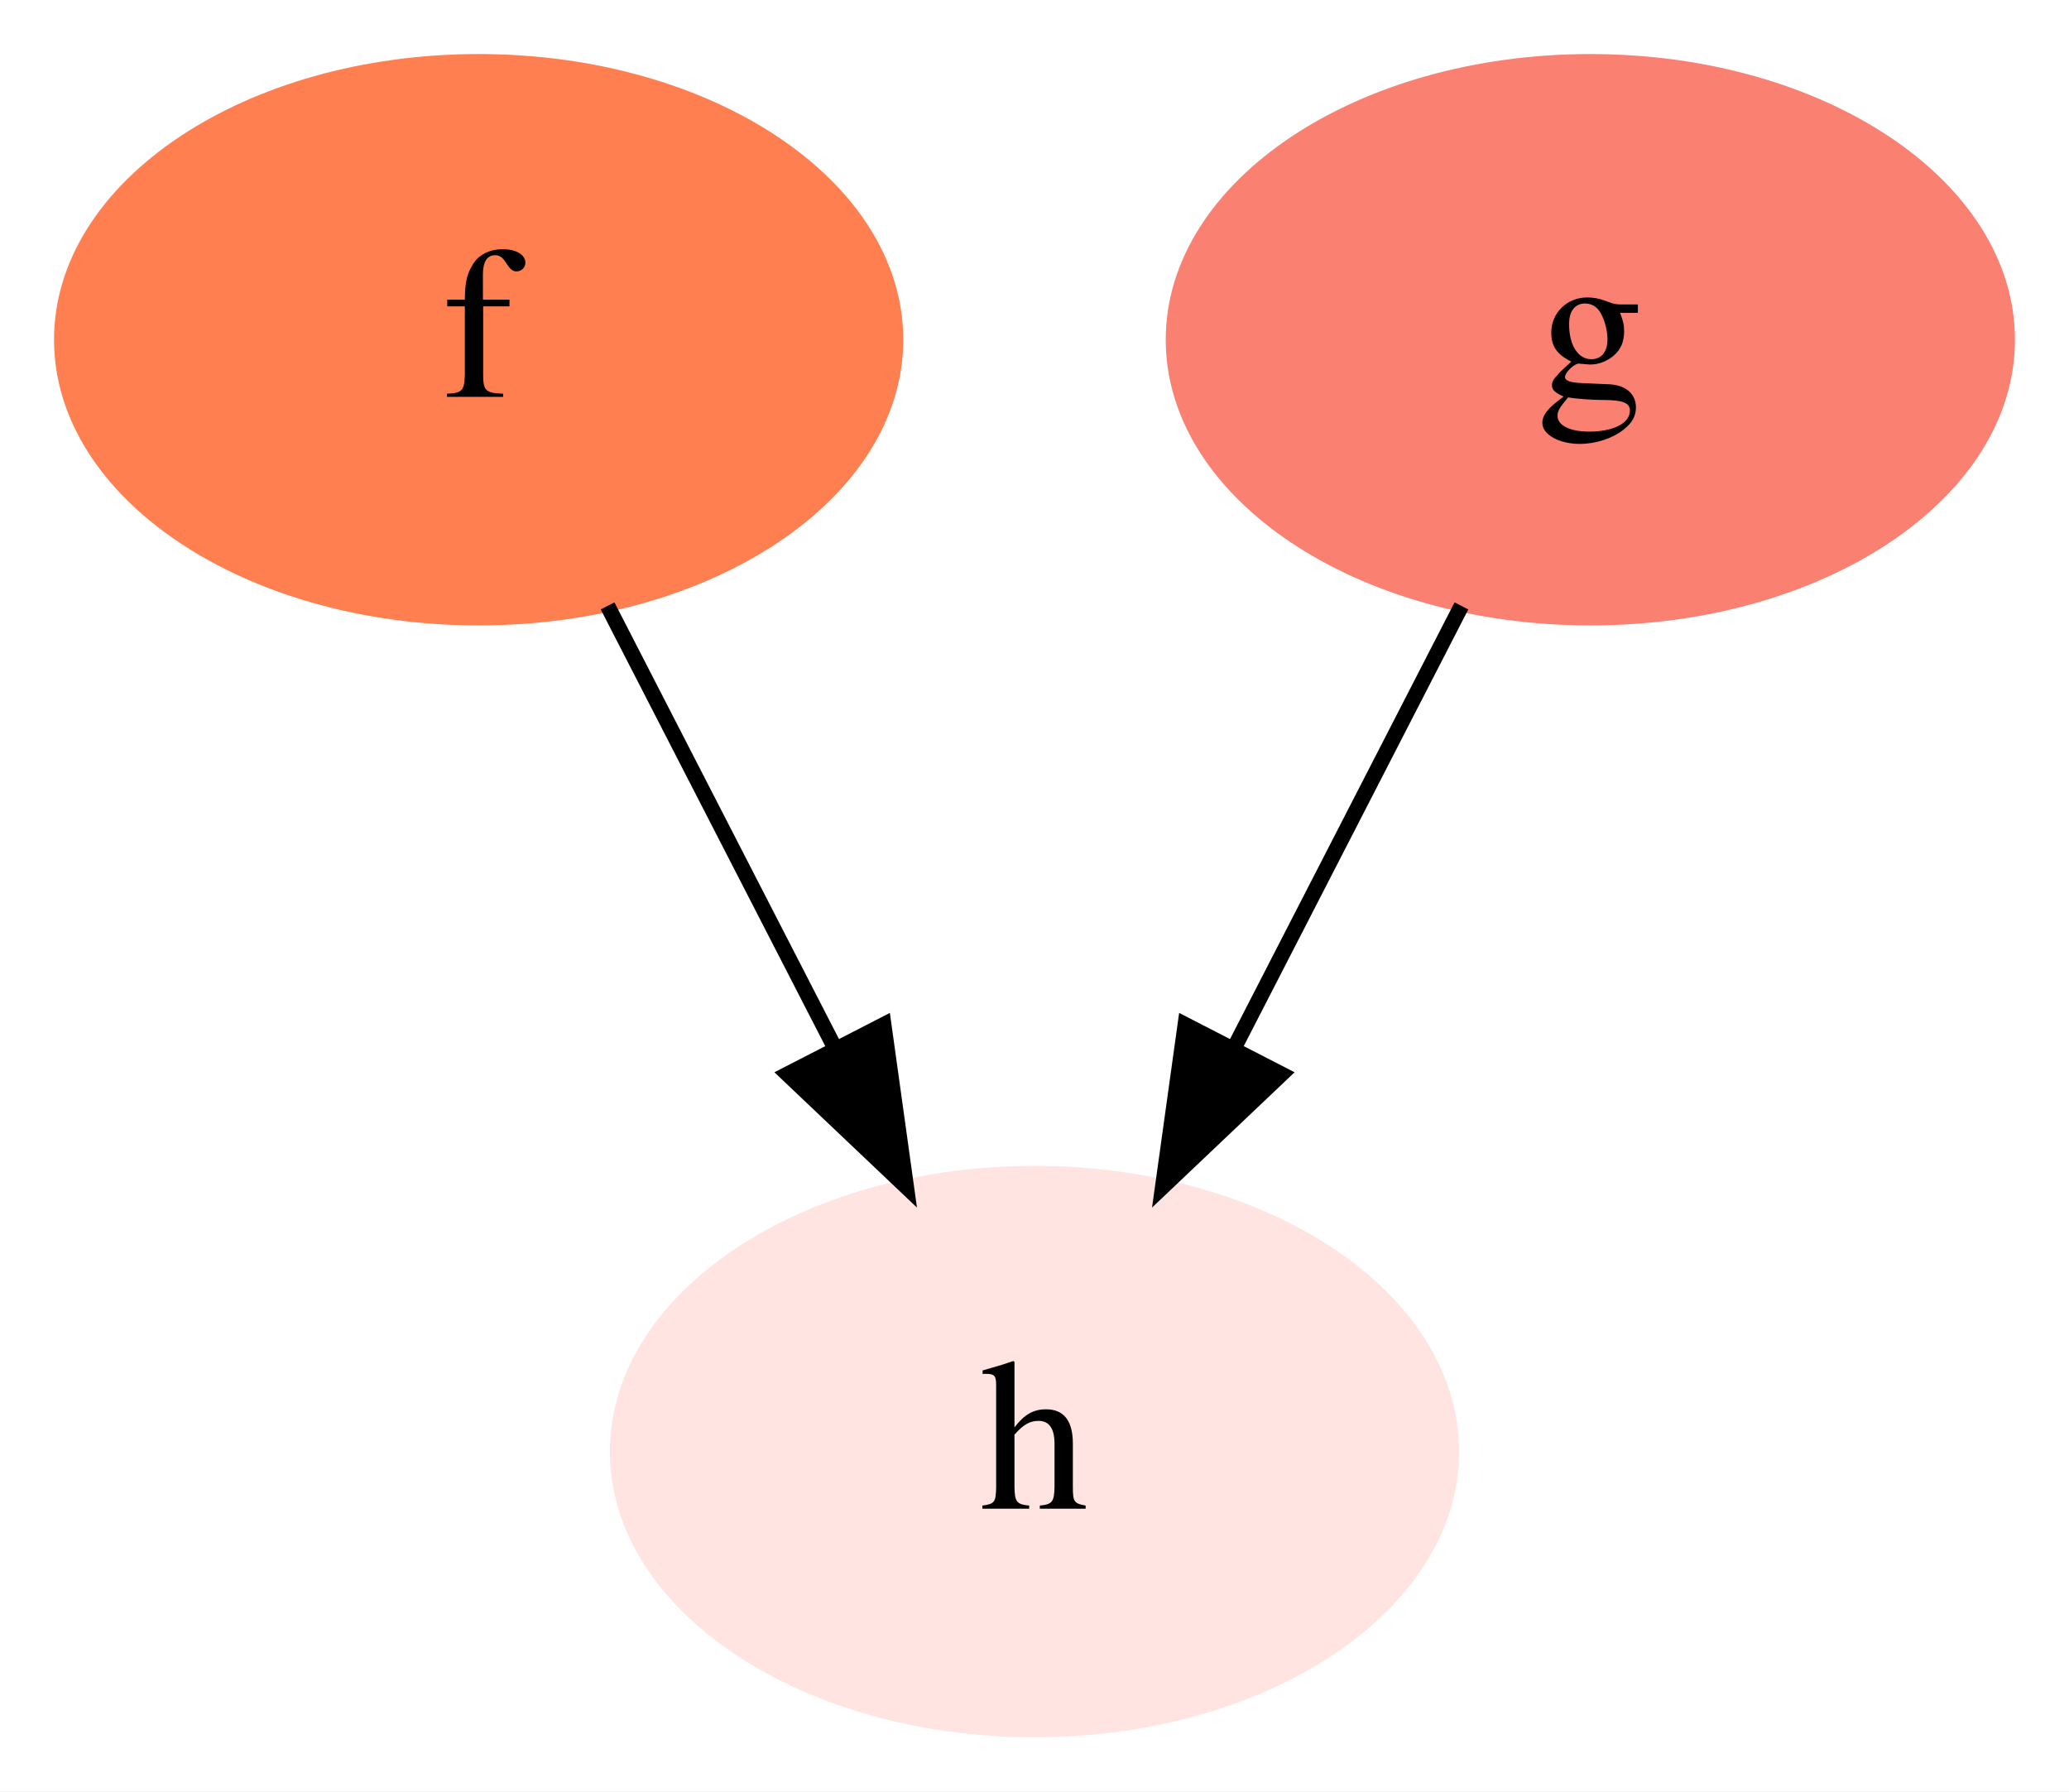
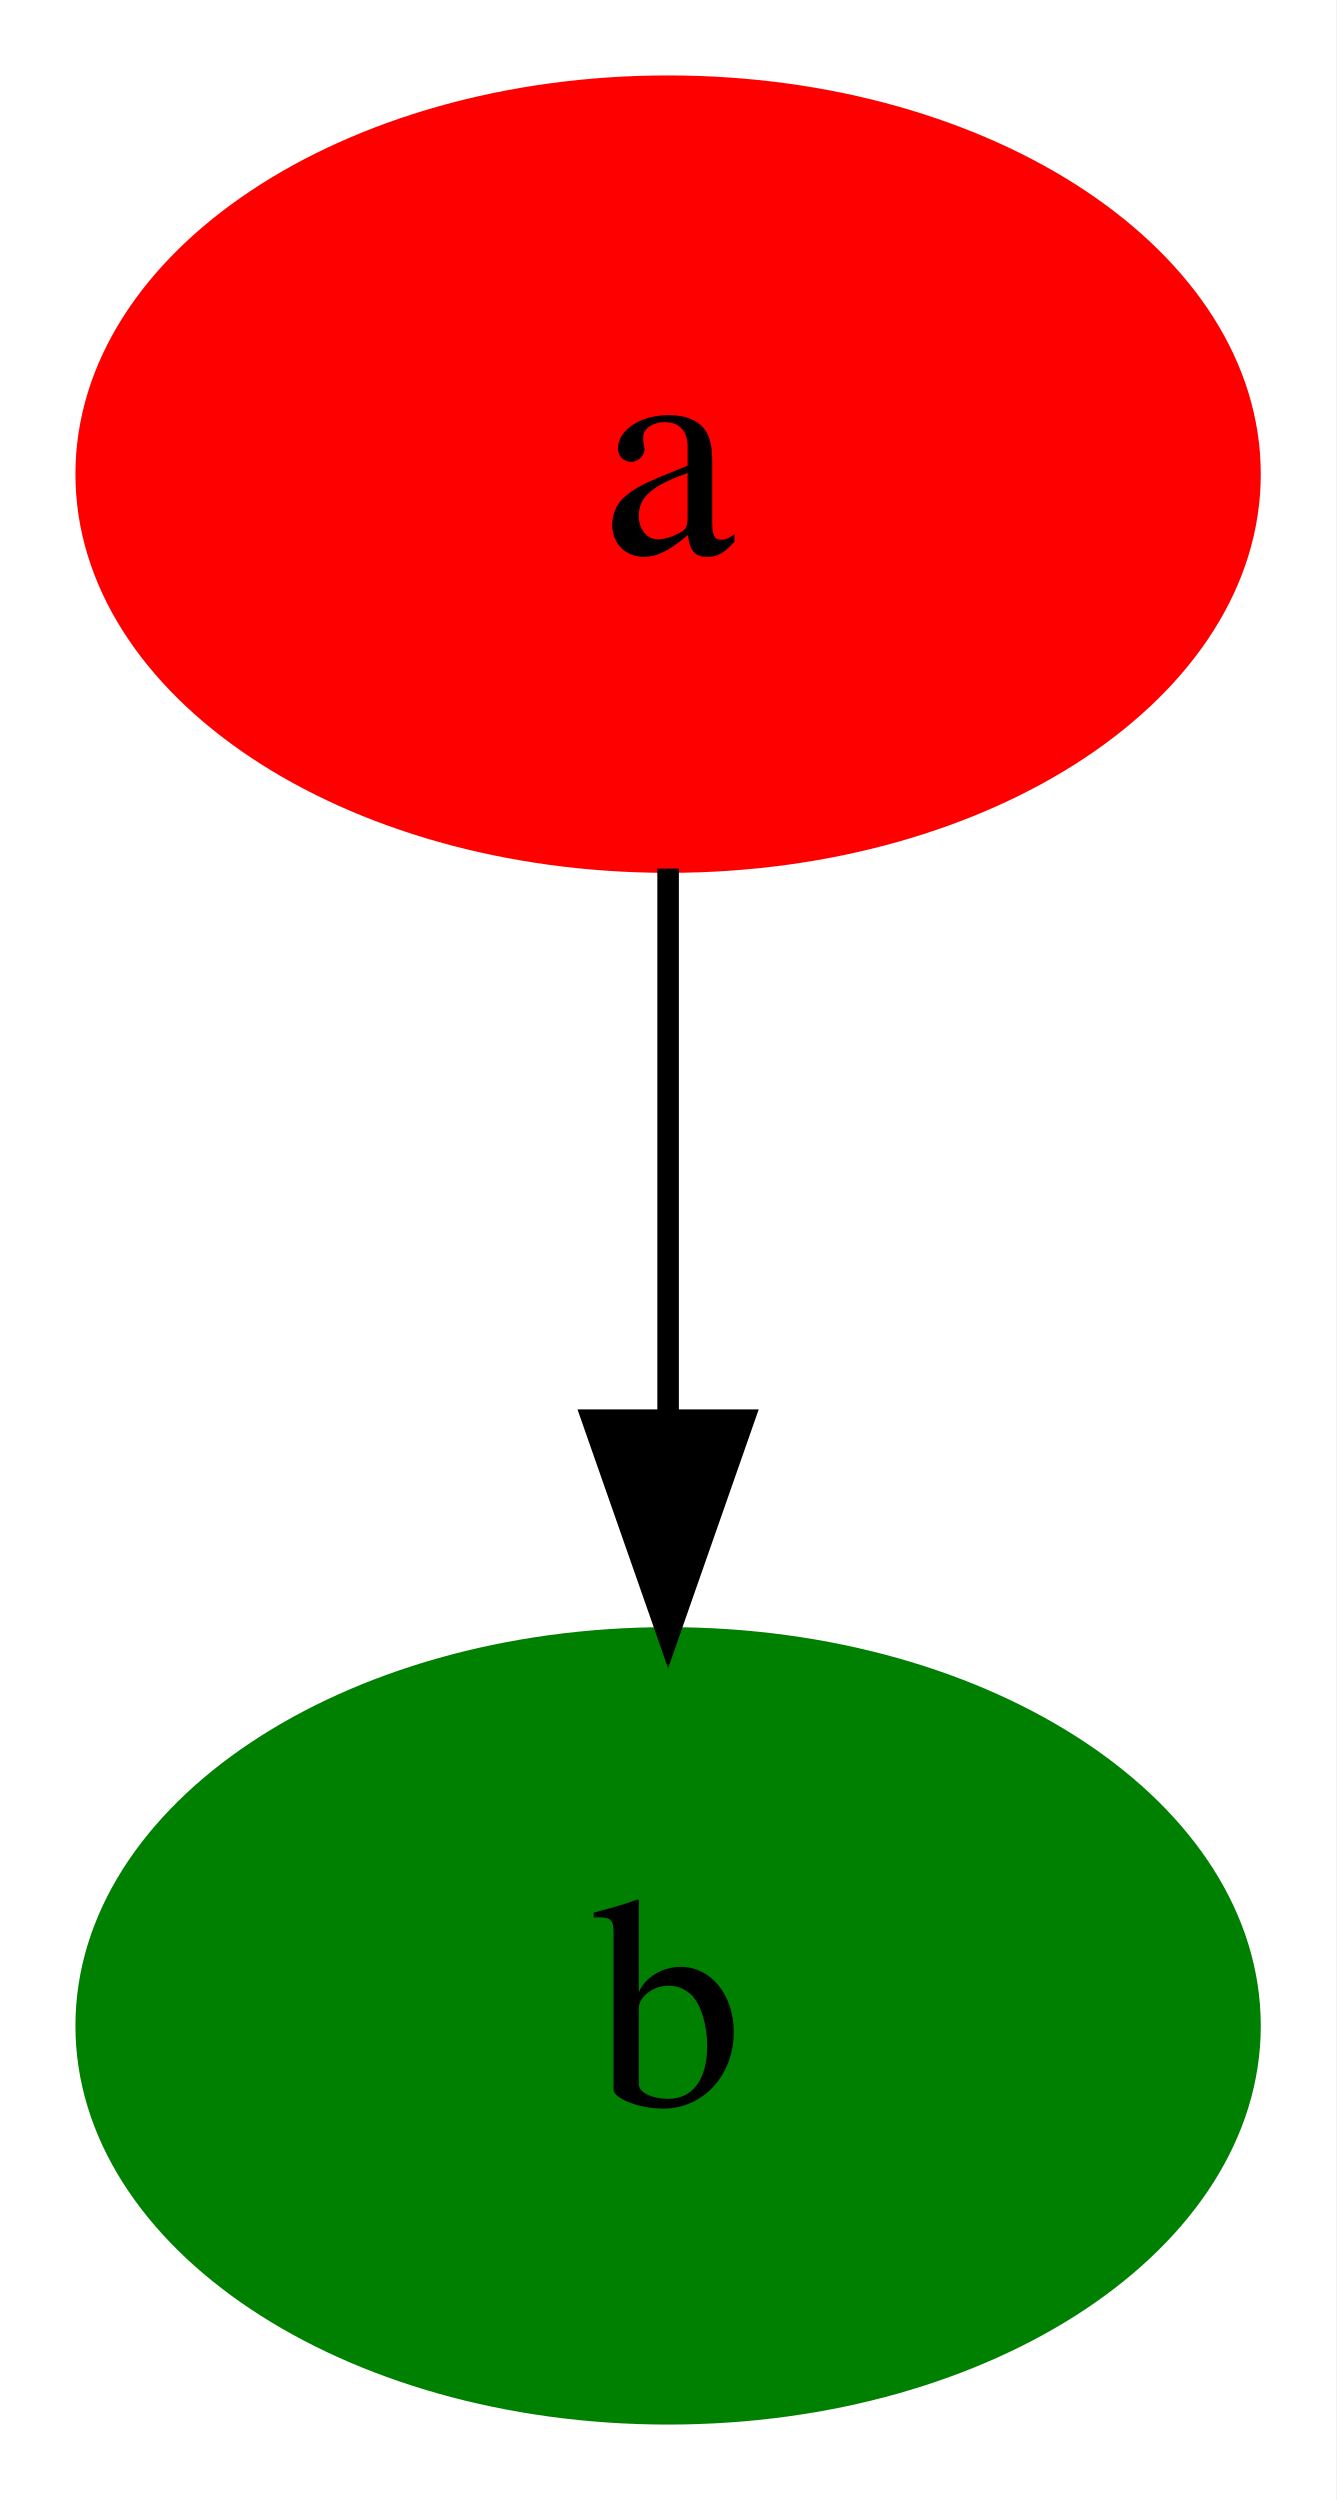
- <svg xmlns="http://www.w3.org/2000/svg" width="134pt" height="116pt" viewBox="0.00 0.00 134.00 116.00">
+ <svg xmlns="http://www.w3.org/2000/svg" width="62pt" height="116pt" viewBox="0.00 0.00 62.00 116.00">
  <g id="graph0" class="graph" transform="scale(1 1) rotate(0) translate(4 112)">
-     <polygon fill="white" stroke="none" points="-4,4 -4,-112 130,-112 130,4 -4,4" />
+     <polygon fill="white" stroke="none" points="-4,4 -4,-112 58,-112 58,4 -4,4" />
    <g id="node1" class="node">
-       <ellipse fill="coral" stroke="coral" cx="27" cy="-90" rx="27" ry="18" />
-       <text text-anchor="middle" x="27" y="-86.3" font-family="Times,serif" font-size="14.00">f</text>
+       <ellipse fill="red" stroke="red" cx="27" cy="-90" rx="27" ry="18" />
+       <text text-anchor="middle" x="27" y="-86.3" font-family="Times,serif" font-size="14.00">a</text>
    </g>
-     <g id="node3" class="node">
-       <ellipse fill="mistyrose" stroke="mistyrose" cx="63" cy="-18" rx="27" ry="18" />
-       <text text-anchor="middle" x="63" y="-14.3" font-family="Times,serif" font-size="14.00">h</text>
+     <g id="node2" class="node">
+       <ellipse fill="green" stroke="green" cx="27" cy="-18" rx="27" ry="18" />
+       <text text-anchor="middle" x="27" y="-14.3" font-family="Times,serif" font-size="14.00">b</text>
    </g>
    <g id="edge1" class="edge">
-       <path fill="none" stroke="black" d="M35.35,-72.765C39.712,-64.283 45.147,-53.714 50.041,-44.197" />
-       <polygon fill="black" stroke="black" points="53.235,-45.641 54.696,-35.147 47.01,-42.44 53.235,-45.641" />
-     </g>
-     <g id="node2" class="node">
-       <ellipse fill="salmon" stroke="salmon" cx="99" cy="-90" rx="27" ry="18" />
-       <text text-anchor="middle" x="99" y="-86.3" font-family="Times,serif" font-size="14.00">g</text>
-     </g>
-     <g id="edge2" class="edge">
-       <path fill="none" stroke="black" d="M90.65,-72.765C86.288,-64.283 80.853,-53.714 75.959,-44.197" />
-       <polygon fill="black" stroke="black" points="78.99,-42.44 71.304,-35.147 72.765,-45.641 78.99,-42.44" />
+       <path fill="none" stroke="black" d="M27,-71.697C27,-63.983 27,-54.712 27,-46.112" />
+       <polygon fill="black" stroke="black" points="30.5,-46.104 27,-36.104 23.5,-46.104 30.5,-46.104" />
    </g>
  </g>
</svg>
